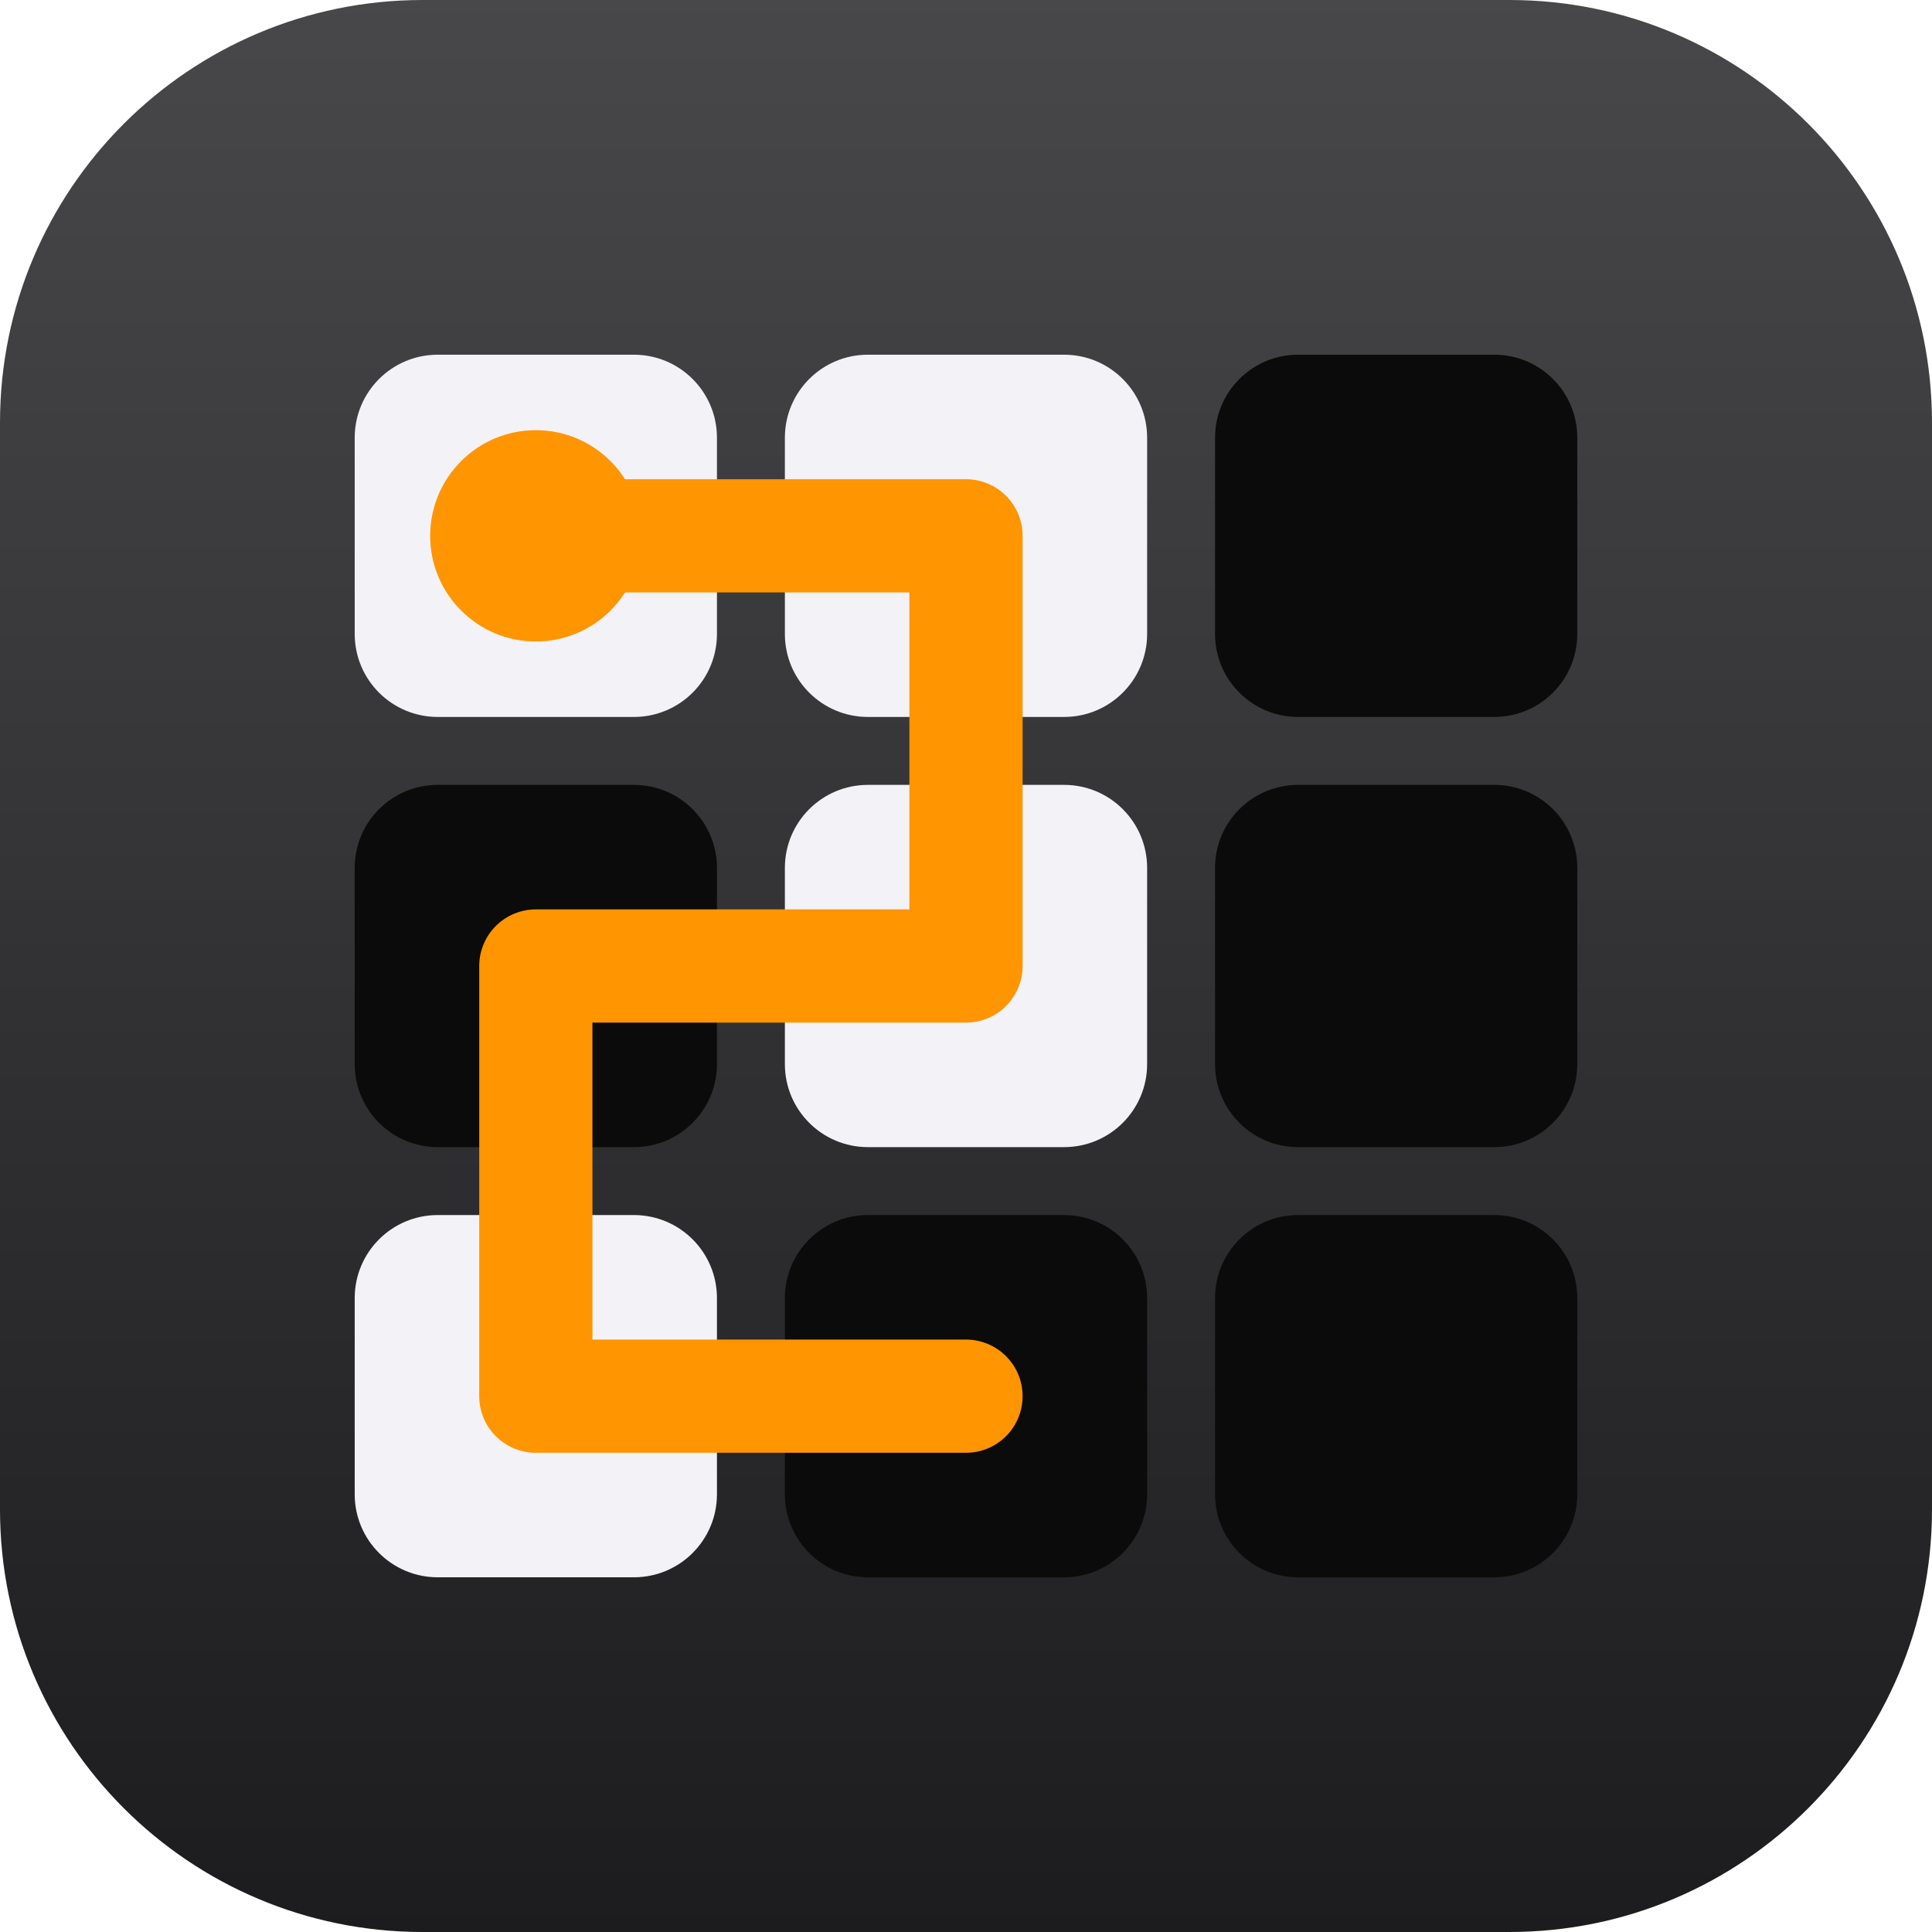
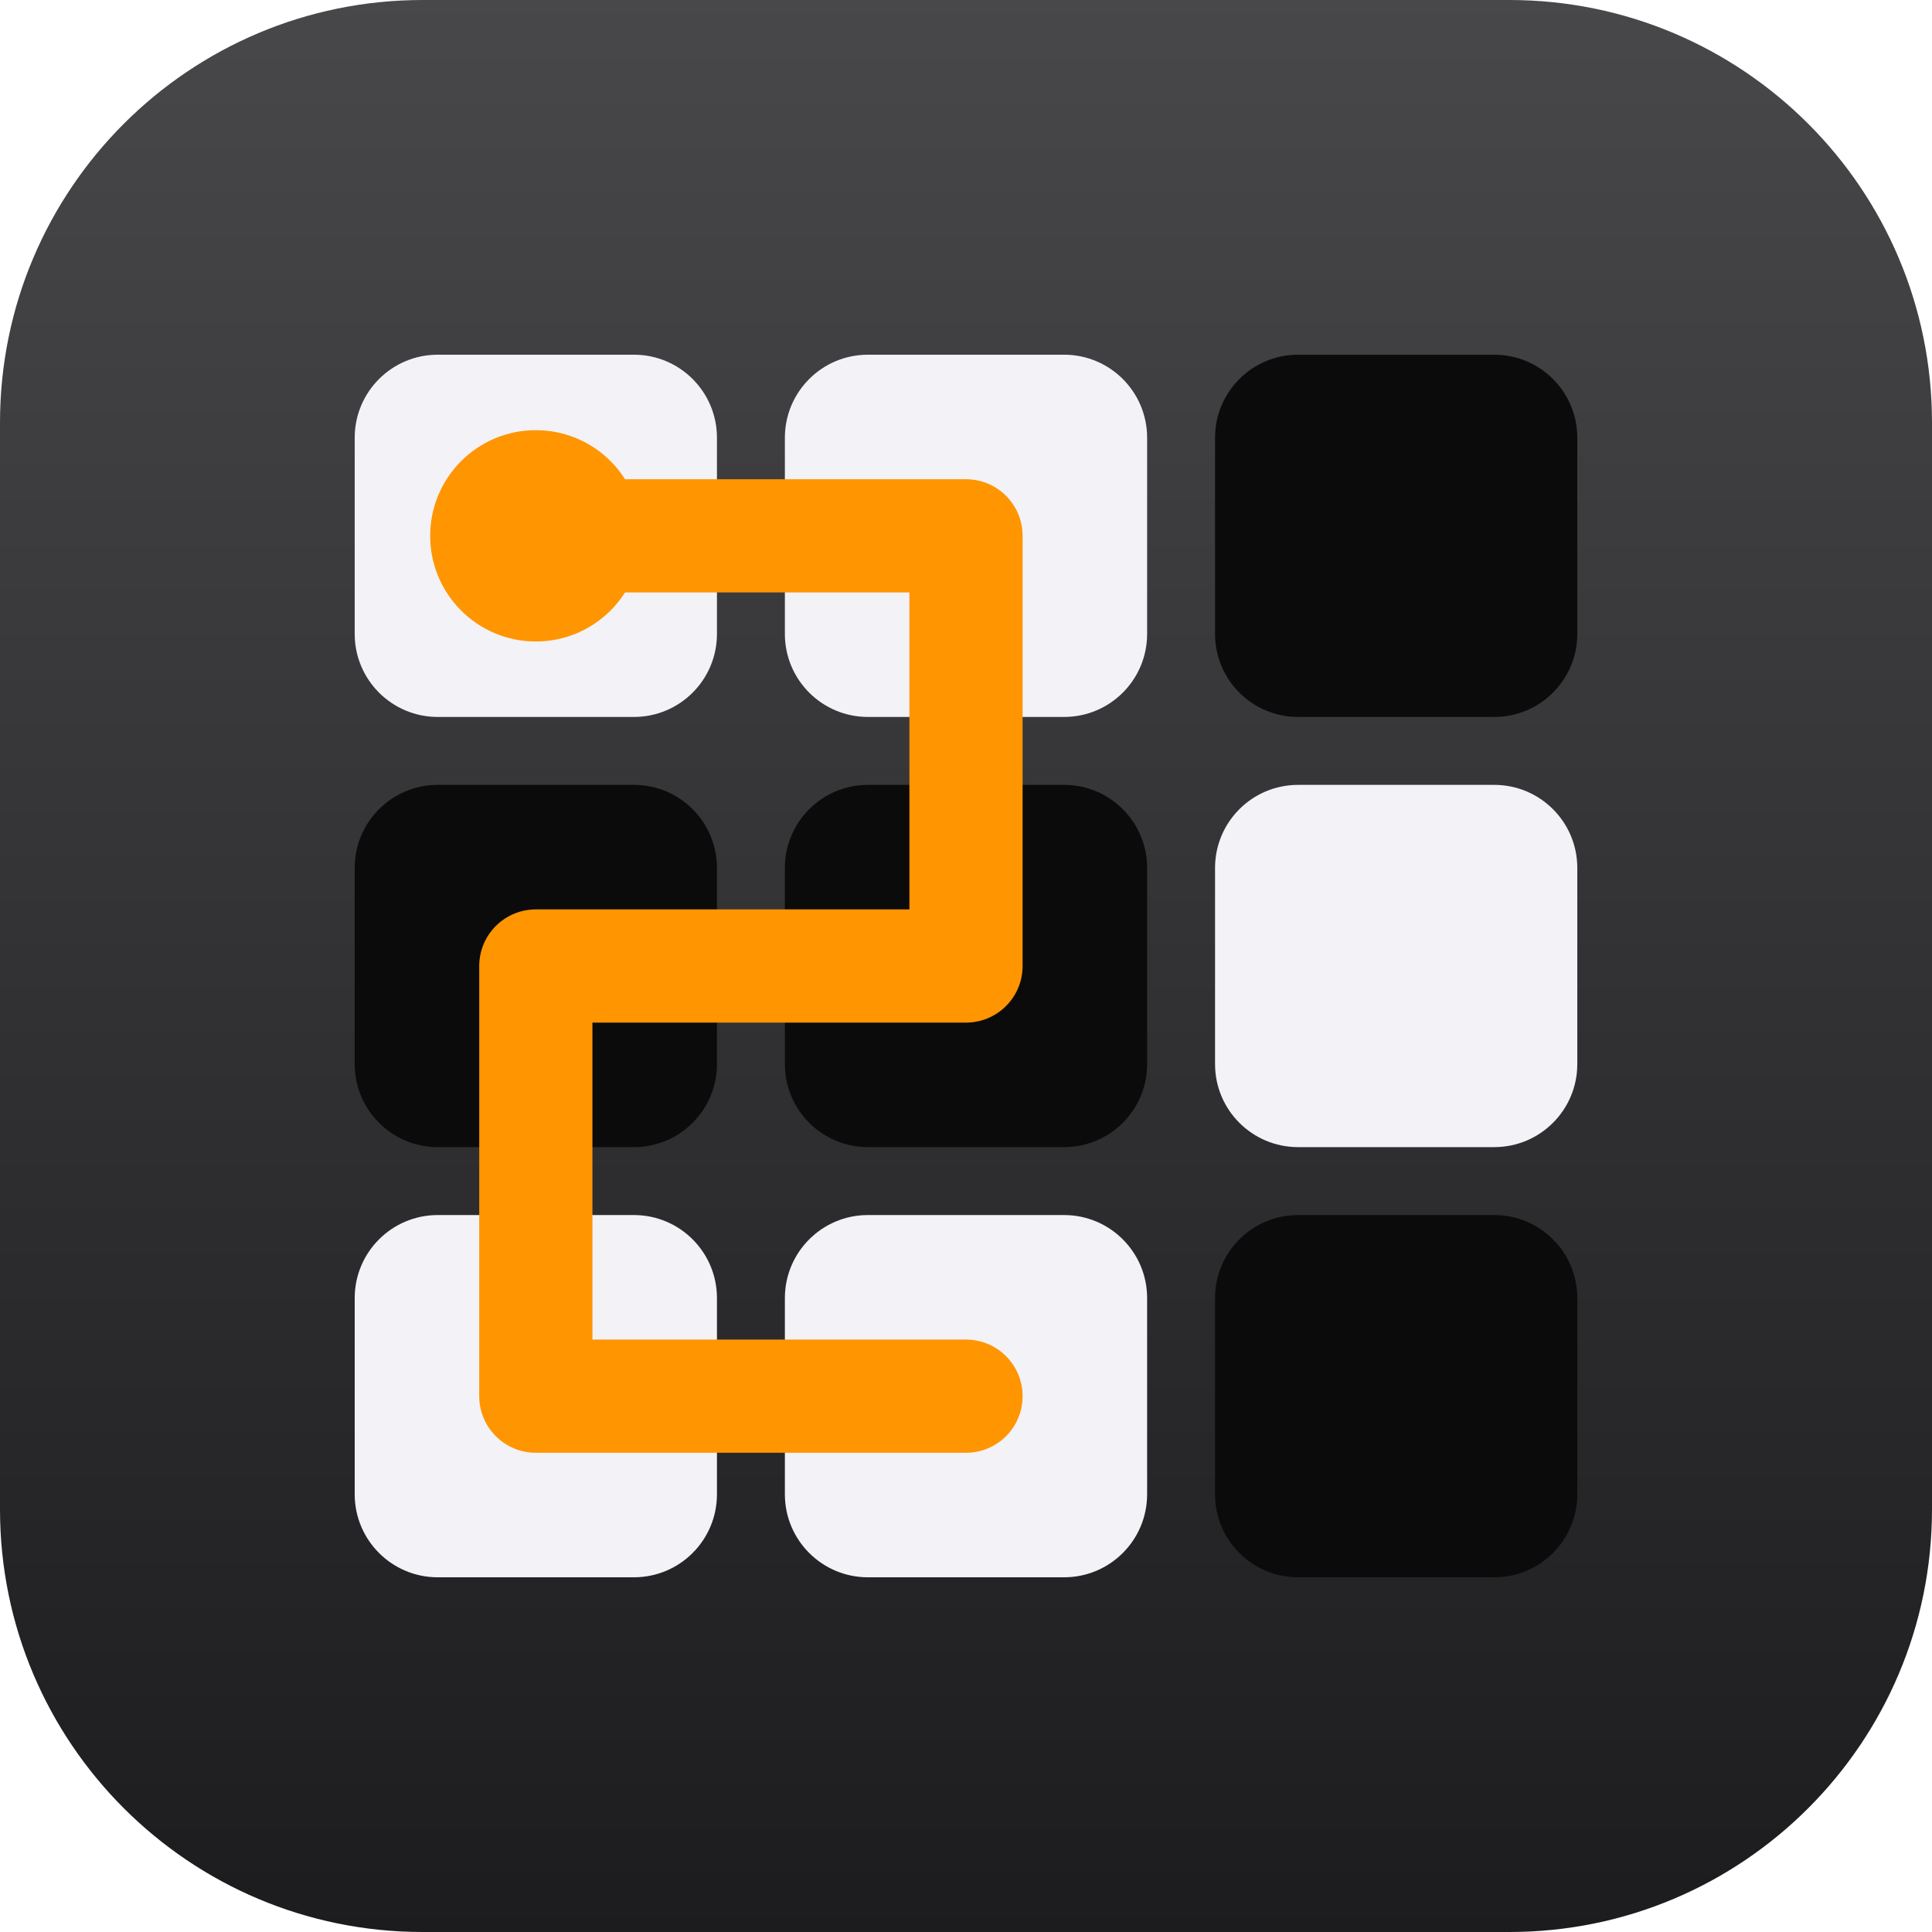
<svg xmlns="http://www.w3.org/2000/svg" viewBox="0 0 512 512">
  <defs>
    <linearGradient id="bg" x1="0" y1="0" x2="0" y2="1">
      <stop offset="0" stop-color="#48484A" />
      <stop offset="1" stop-color="#1C1C1E" />
    </linearGradient>
  </defs>
  <rect width="512" height="512" rx="112" fill="url(#bg)" />
  <g>
    <rect x="94" y="94" width="96" height="96" rx="22" fill="#F2F2F7" />
    <rect x="208" y="94" width="96" height="96" rx="22" fill="#F2F2F7" />
    <rect x="322" y="94" width="96" height="96" rx="22" fill="#0B0B0C" />
    <rect x="94" y="208" width="96" height="96" rx="22" fill="#0B0B0C" />
-     <rect x="208" y="208" width="96" height="96" rx="22" fill="#F2F2F7" />
-     <rect x="322" y="208" width="96" height="96" rx="22" fill="#0B0B0C" />
+     <rect x="208" y="208" width="96" height="96" rx="22" fill="#0B0B0C" />
+     <rect x="322" y="208" width="96" height="96" rx="22" fill="#F2F2F7" />
    <rect x="94" y="322" width="96" height="96" rx="22" fill="#F2F2F7" />
-     <rect x="208" y="322" width="96" height="96" rx="22" fill="#0B0B0C" />
+     <rect x="208" y="322" width="96" height="96" rx="22" fill="#F2F2F7" />
    <rect x="322" y="322" width="96" height="96" rx="22" fill="#0B0B0C" />
  </g>
  <polyline points="142,142 256,142 256,256 142,256 142,370 256,370" fill="none" stroke="#FF9500" stroke-width="30" stroke-linecap="round" stroke-linejoin="round" />
  <circle cx="142" cy="142" r="28" fill="#FF9500" />
</svg>
